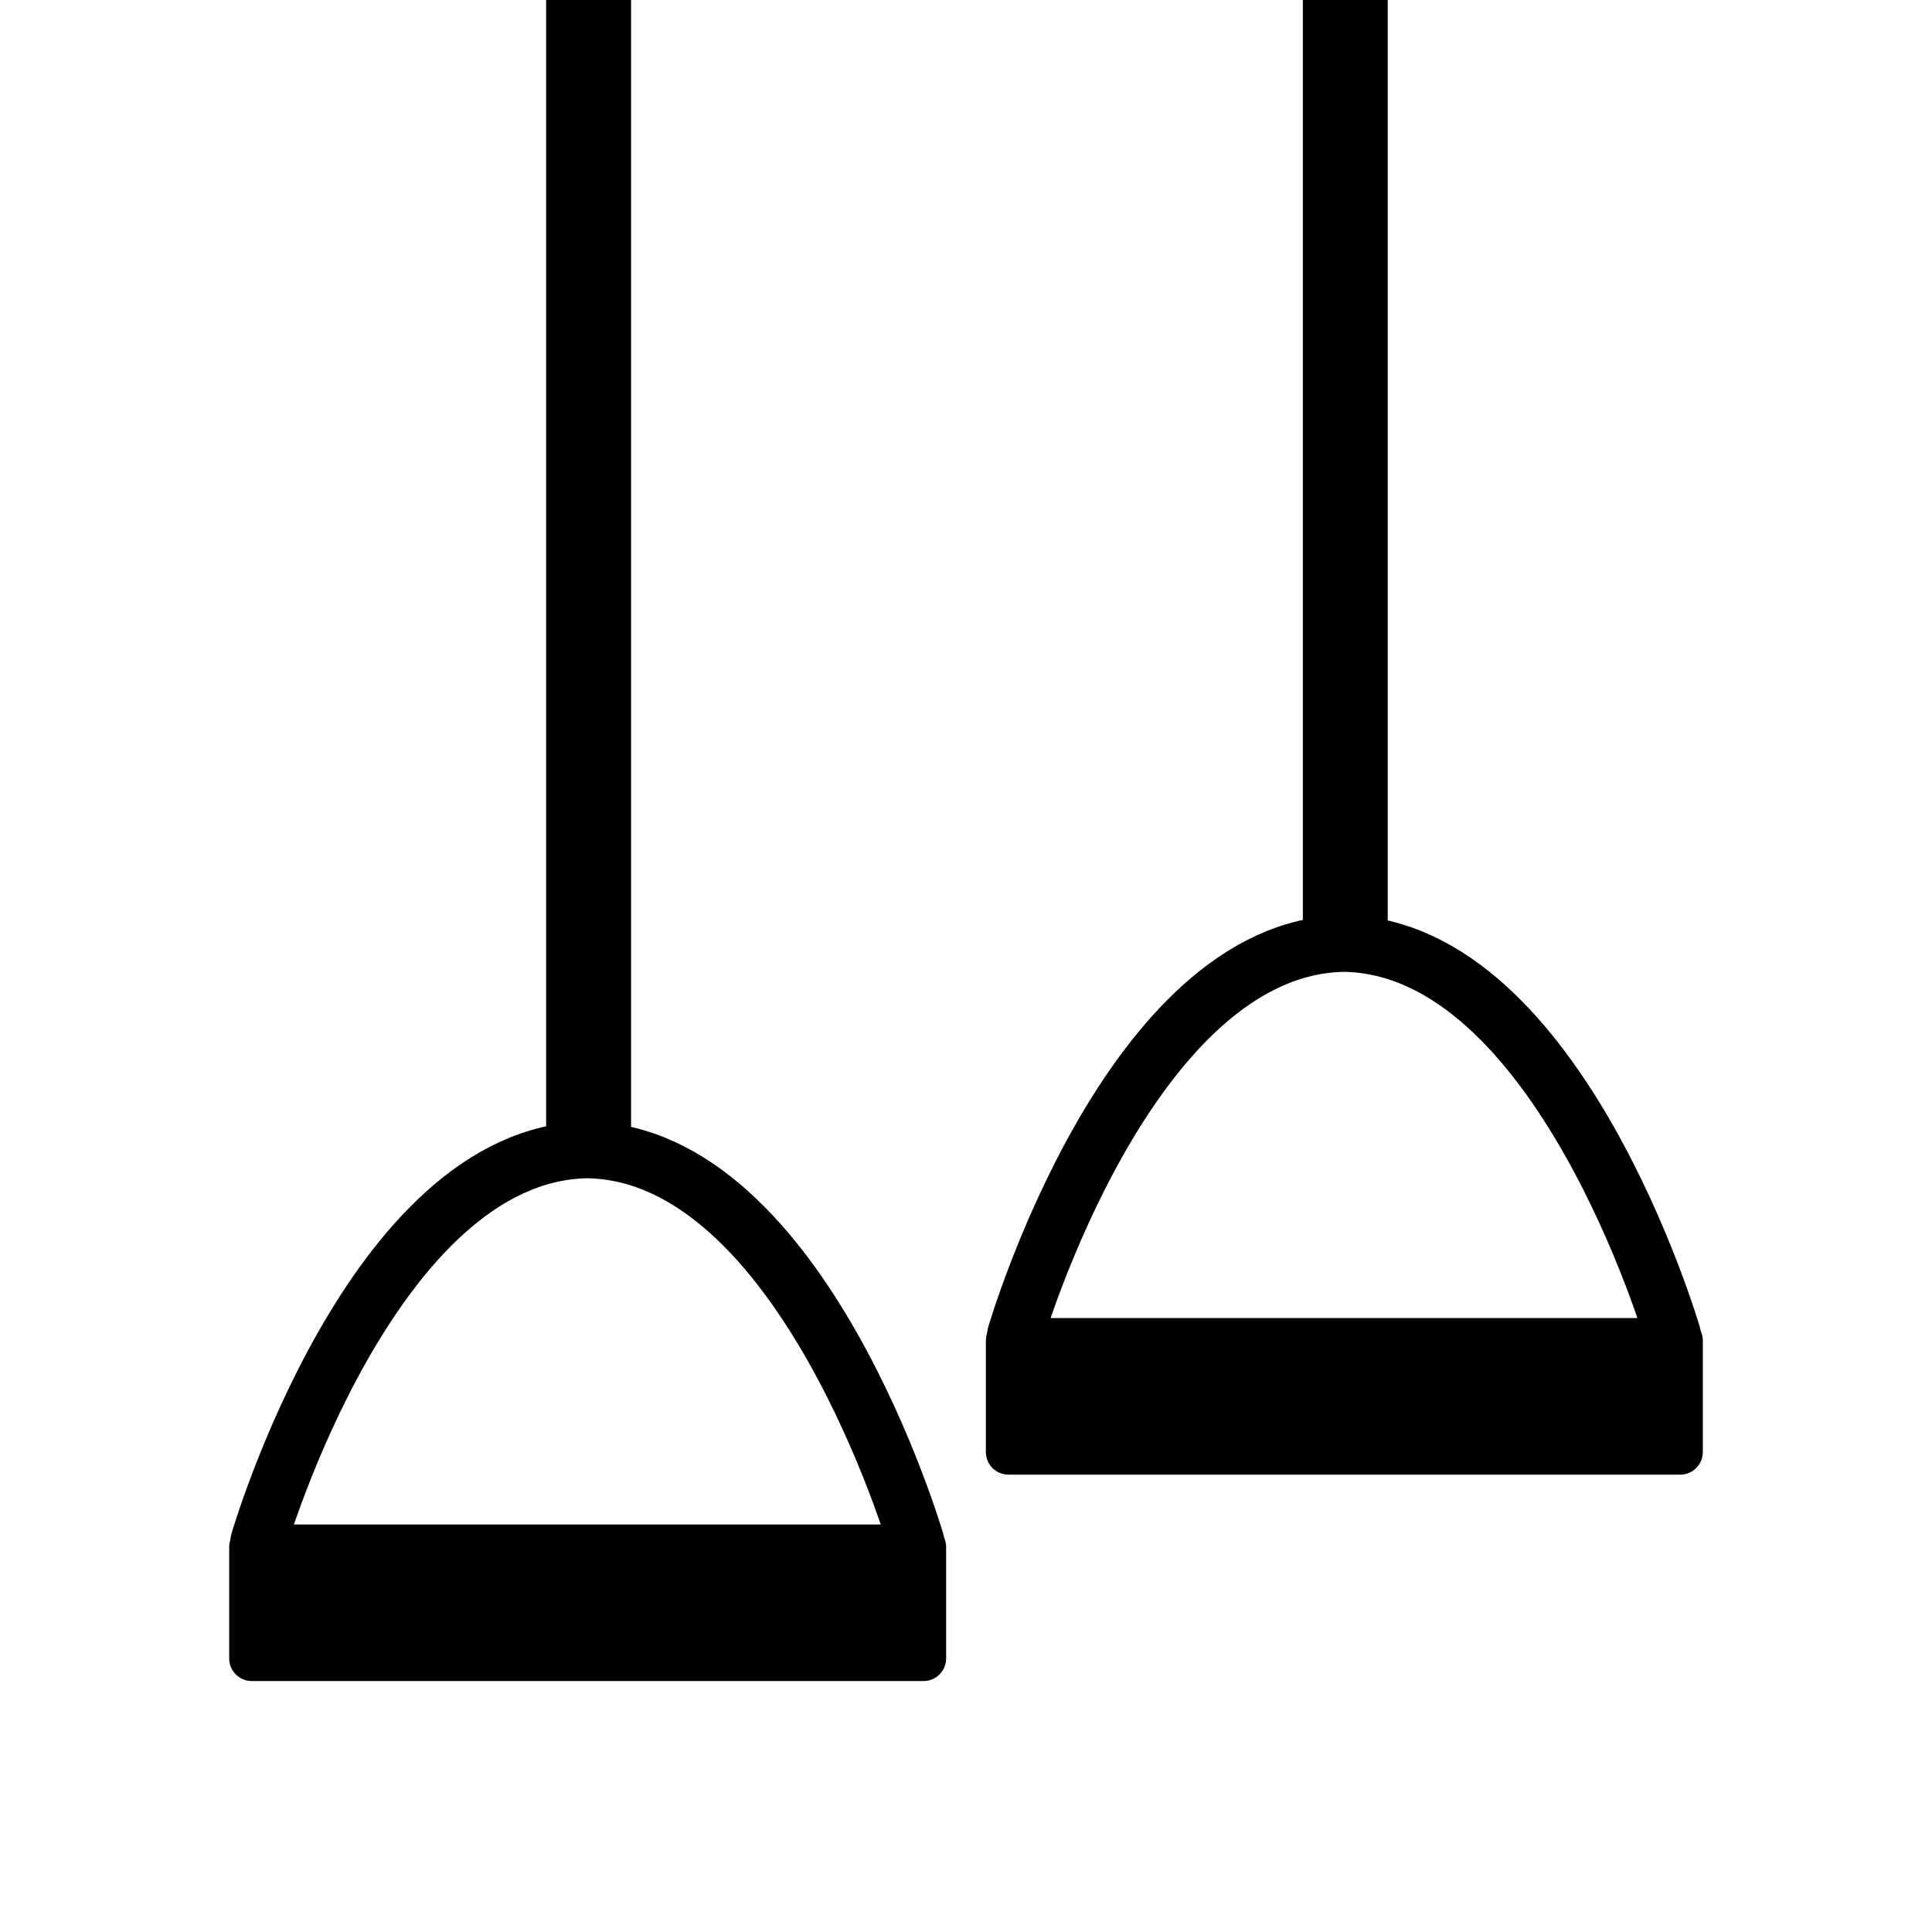
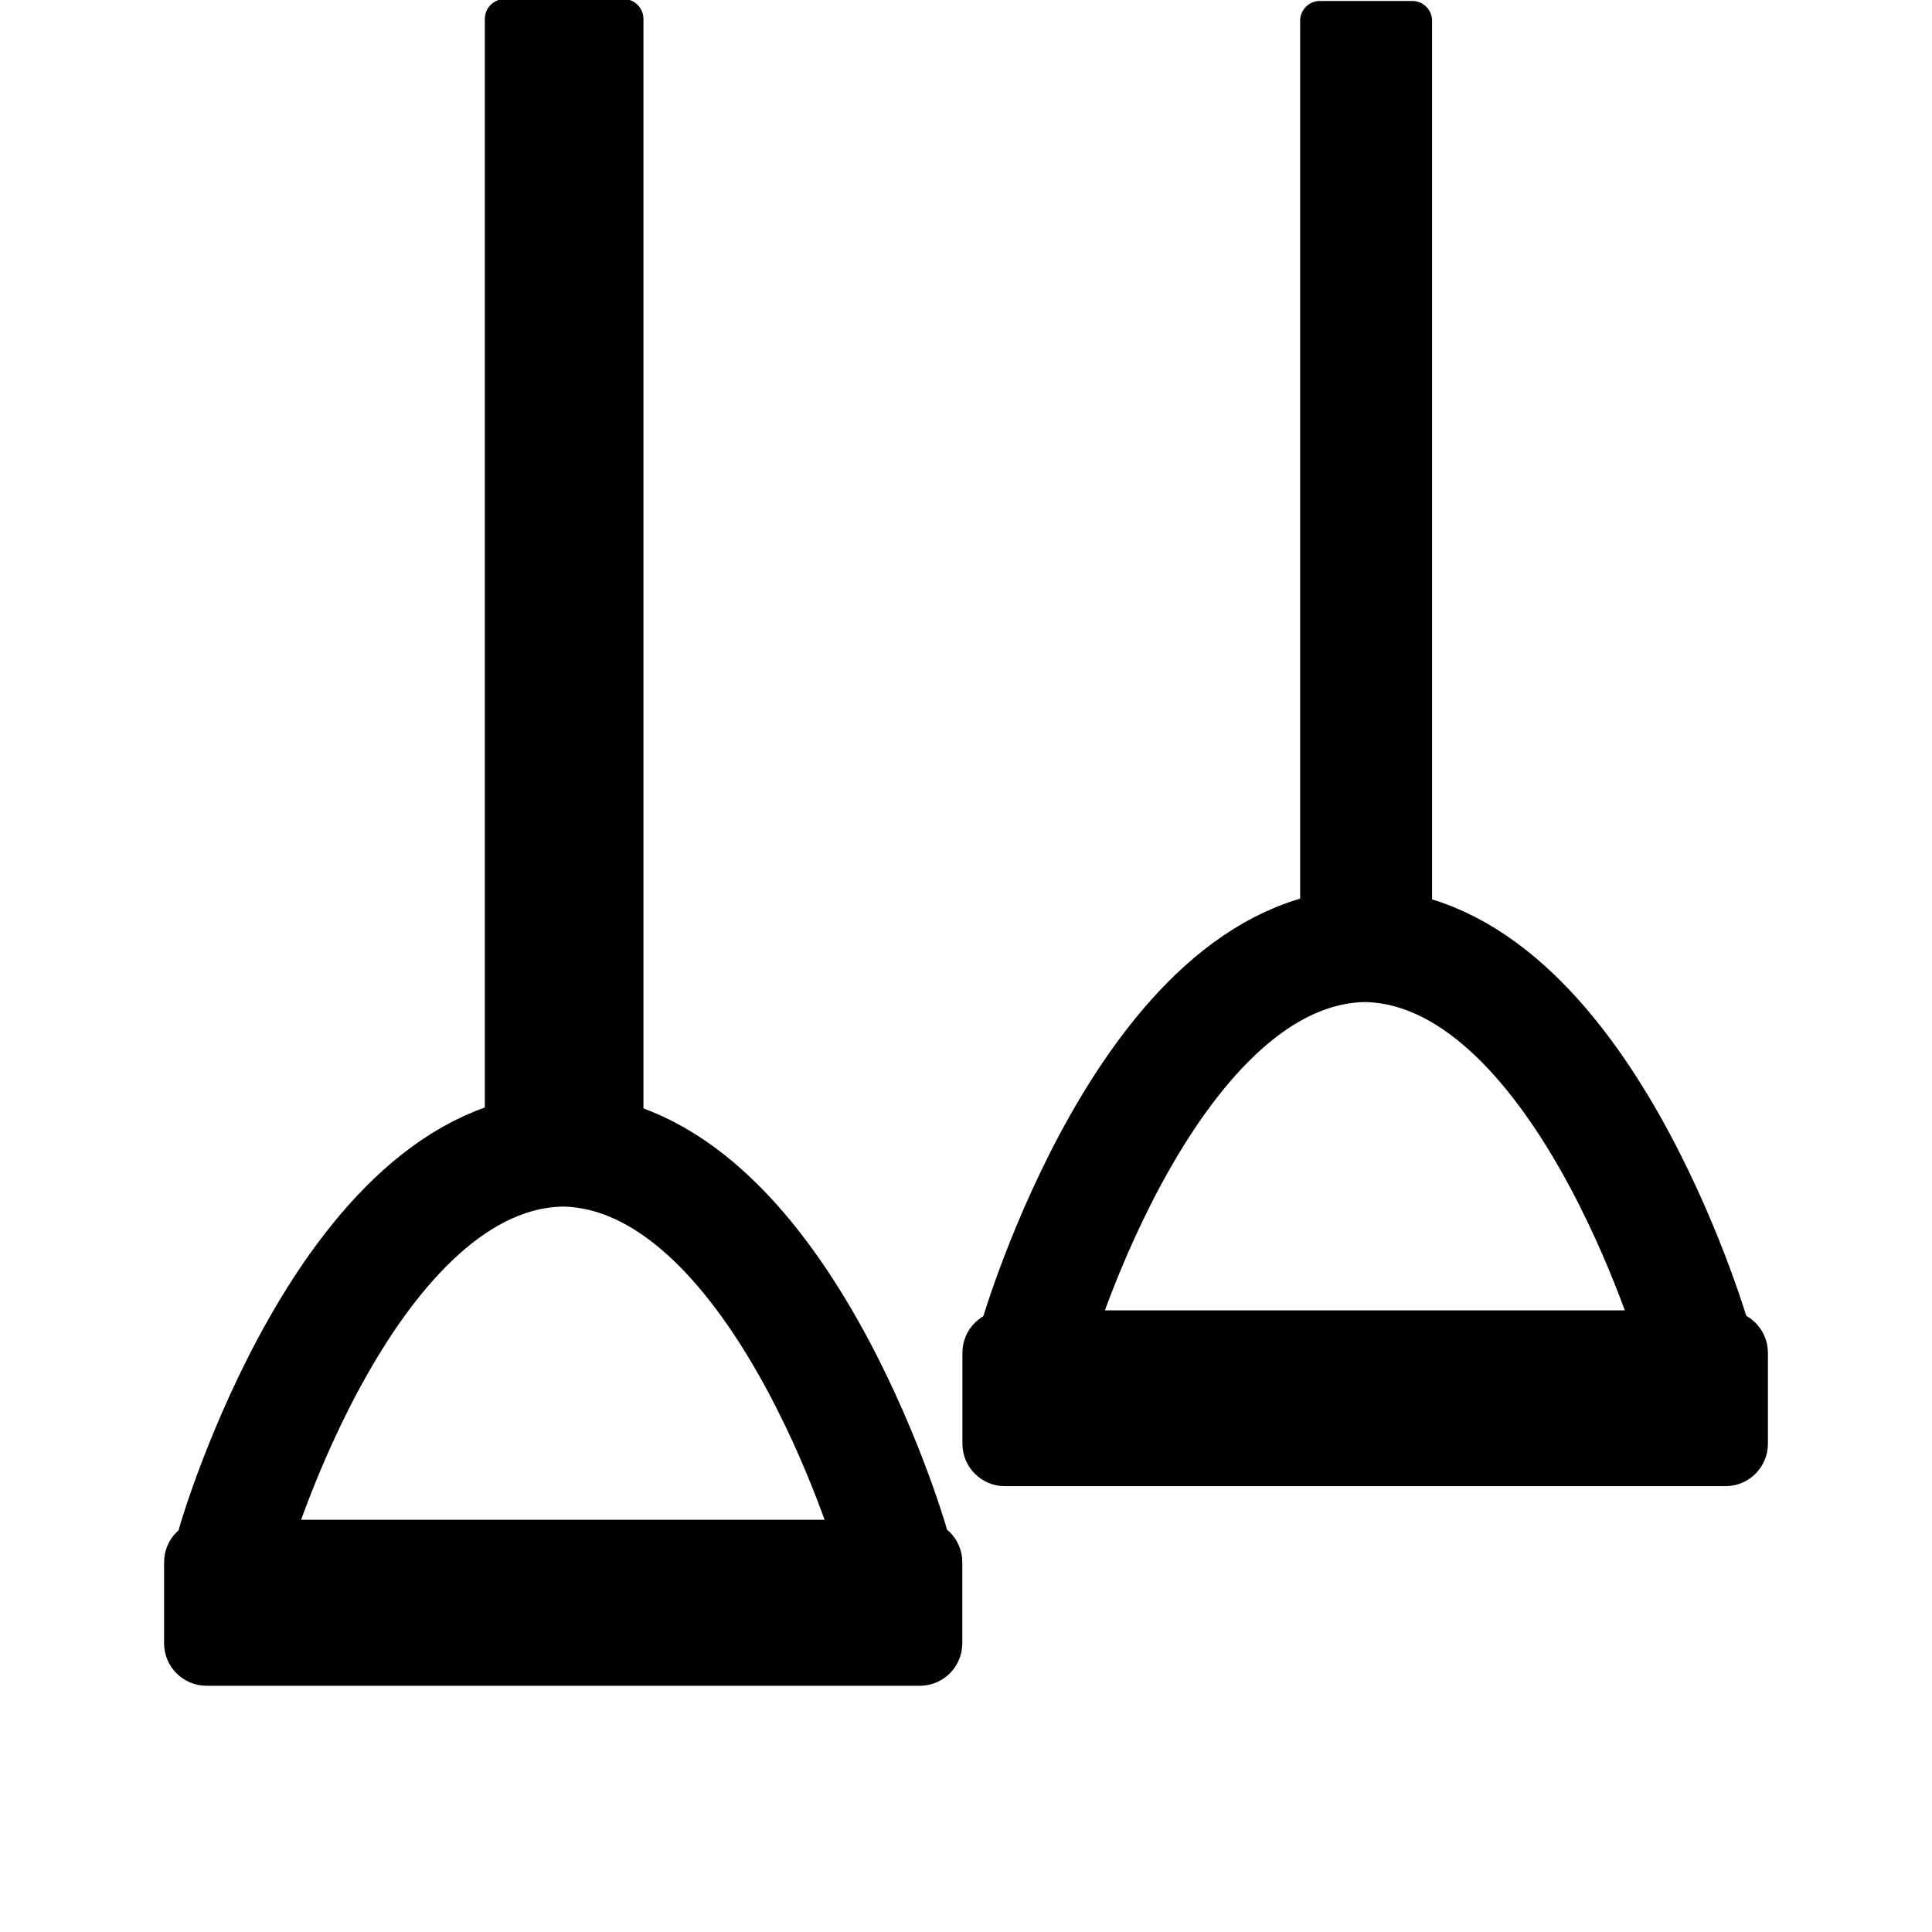
<svg xmlns="http://www.w3.org/2000/svg" id="a" data-name="Livello 1" viewBox="0 0 1024 1024">
-   <rect x="121.47" y="808" width="380" height="83" rx="12" ry="12" fill="currentColor" stroke-width="0" />
-   <path d="M485.47,816.91s-60.14-205.84-174.34-207.42h.34c-114.21,1.58-174.34,207.42-174.34,207.42" fill="none" stroke="currentColor" stroke-linecap="round" stroke-miterlimit="10" stroke-width="30" />
-   <path d="M289.47-.49h45v600.49c0,6.62-5.38,12-12,12h-21c-6.62,0-12-5.38-12-12V-.49h0Z" fill="currentColor" stroke-width="0" />
-   <rect x="522.53" y="698.6" width="380" height="83" rx="12" ry="12" fill="currentColor" stroke-width="0" />
-   <path d="M886.53,707.51s-60.14-205.84-174.34-207.42h.34c-114.21,1.58-174.34,207.42-174.34,207.42" fill="none" stroke="currentColor" stroke-linecap="round" stroke-miterlimit="10" stroke-width="30" />
-   <path d="M690.53-.49h45v489c0,6.62-5.38,12-12,12h-21c-6.62,0-12-5.38-12-12V-.49h0Z" fill="currentColor" stroke-width="0" />
+   <rect x="86.97" y="805.51" width="423.07" height="87.98" rx="22.5" ry="22.5" fill="currentColor" stroke-width="0" />
+   <path d="M472.5,816.91s-60.14-205.84-174.34-207.42h.34c-114.21,1.58-174.34,207.42-174.34,207.42" fill="none" stroke="currentColor" stroke-linecap="round" stroke-miterlimit="10" stroke-width="60" />
+   <path d="M267.47-.49h63.07c5.8,0,10.5,4.7,10.5,10.5v599.49c0,12.42-10.08,22.5-22.5,22.5h-39.07c-12.42,0-22.5-10.08-22.5-22.5V10.01c0-5.8,4.7-10.5,10.5-10.5Z" fill="currentColor" stroke-width="0" />
+   <rect x="510.1" y="694.51" width="426.93" height="93.19" rx="22.5" ry="22.5" fill="currentColor" stroke-width="0" />
+   <path d="M897.57,708.51s-60.14-205.84-174.34-207.42h.34c-114.21,1.58-174.34,207.42-174.34,207.42" fill="none" stroke="currentColor" stroke-linecap="round" stroke-miterlimit="10" stroke-width="60" />
+   <path d="M699.6.51h48.93c5.8,0,10.5,4.7,10.5,10.5v488c0,12.42-10.08,22.5-22.5,22.5h-24.93c-12.42,0-22.5-10.08-22.5-22.5V11.01c0-5.8,4.7-10.5,10.5-10.5Z" fill="currentColor" stroke-width="0" />
</svg>
